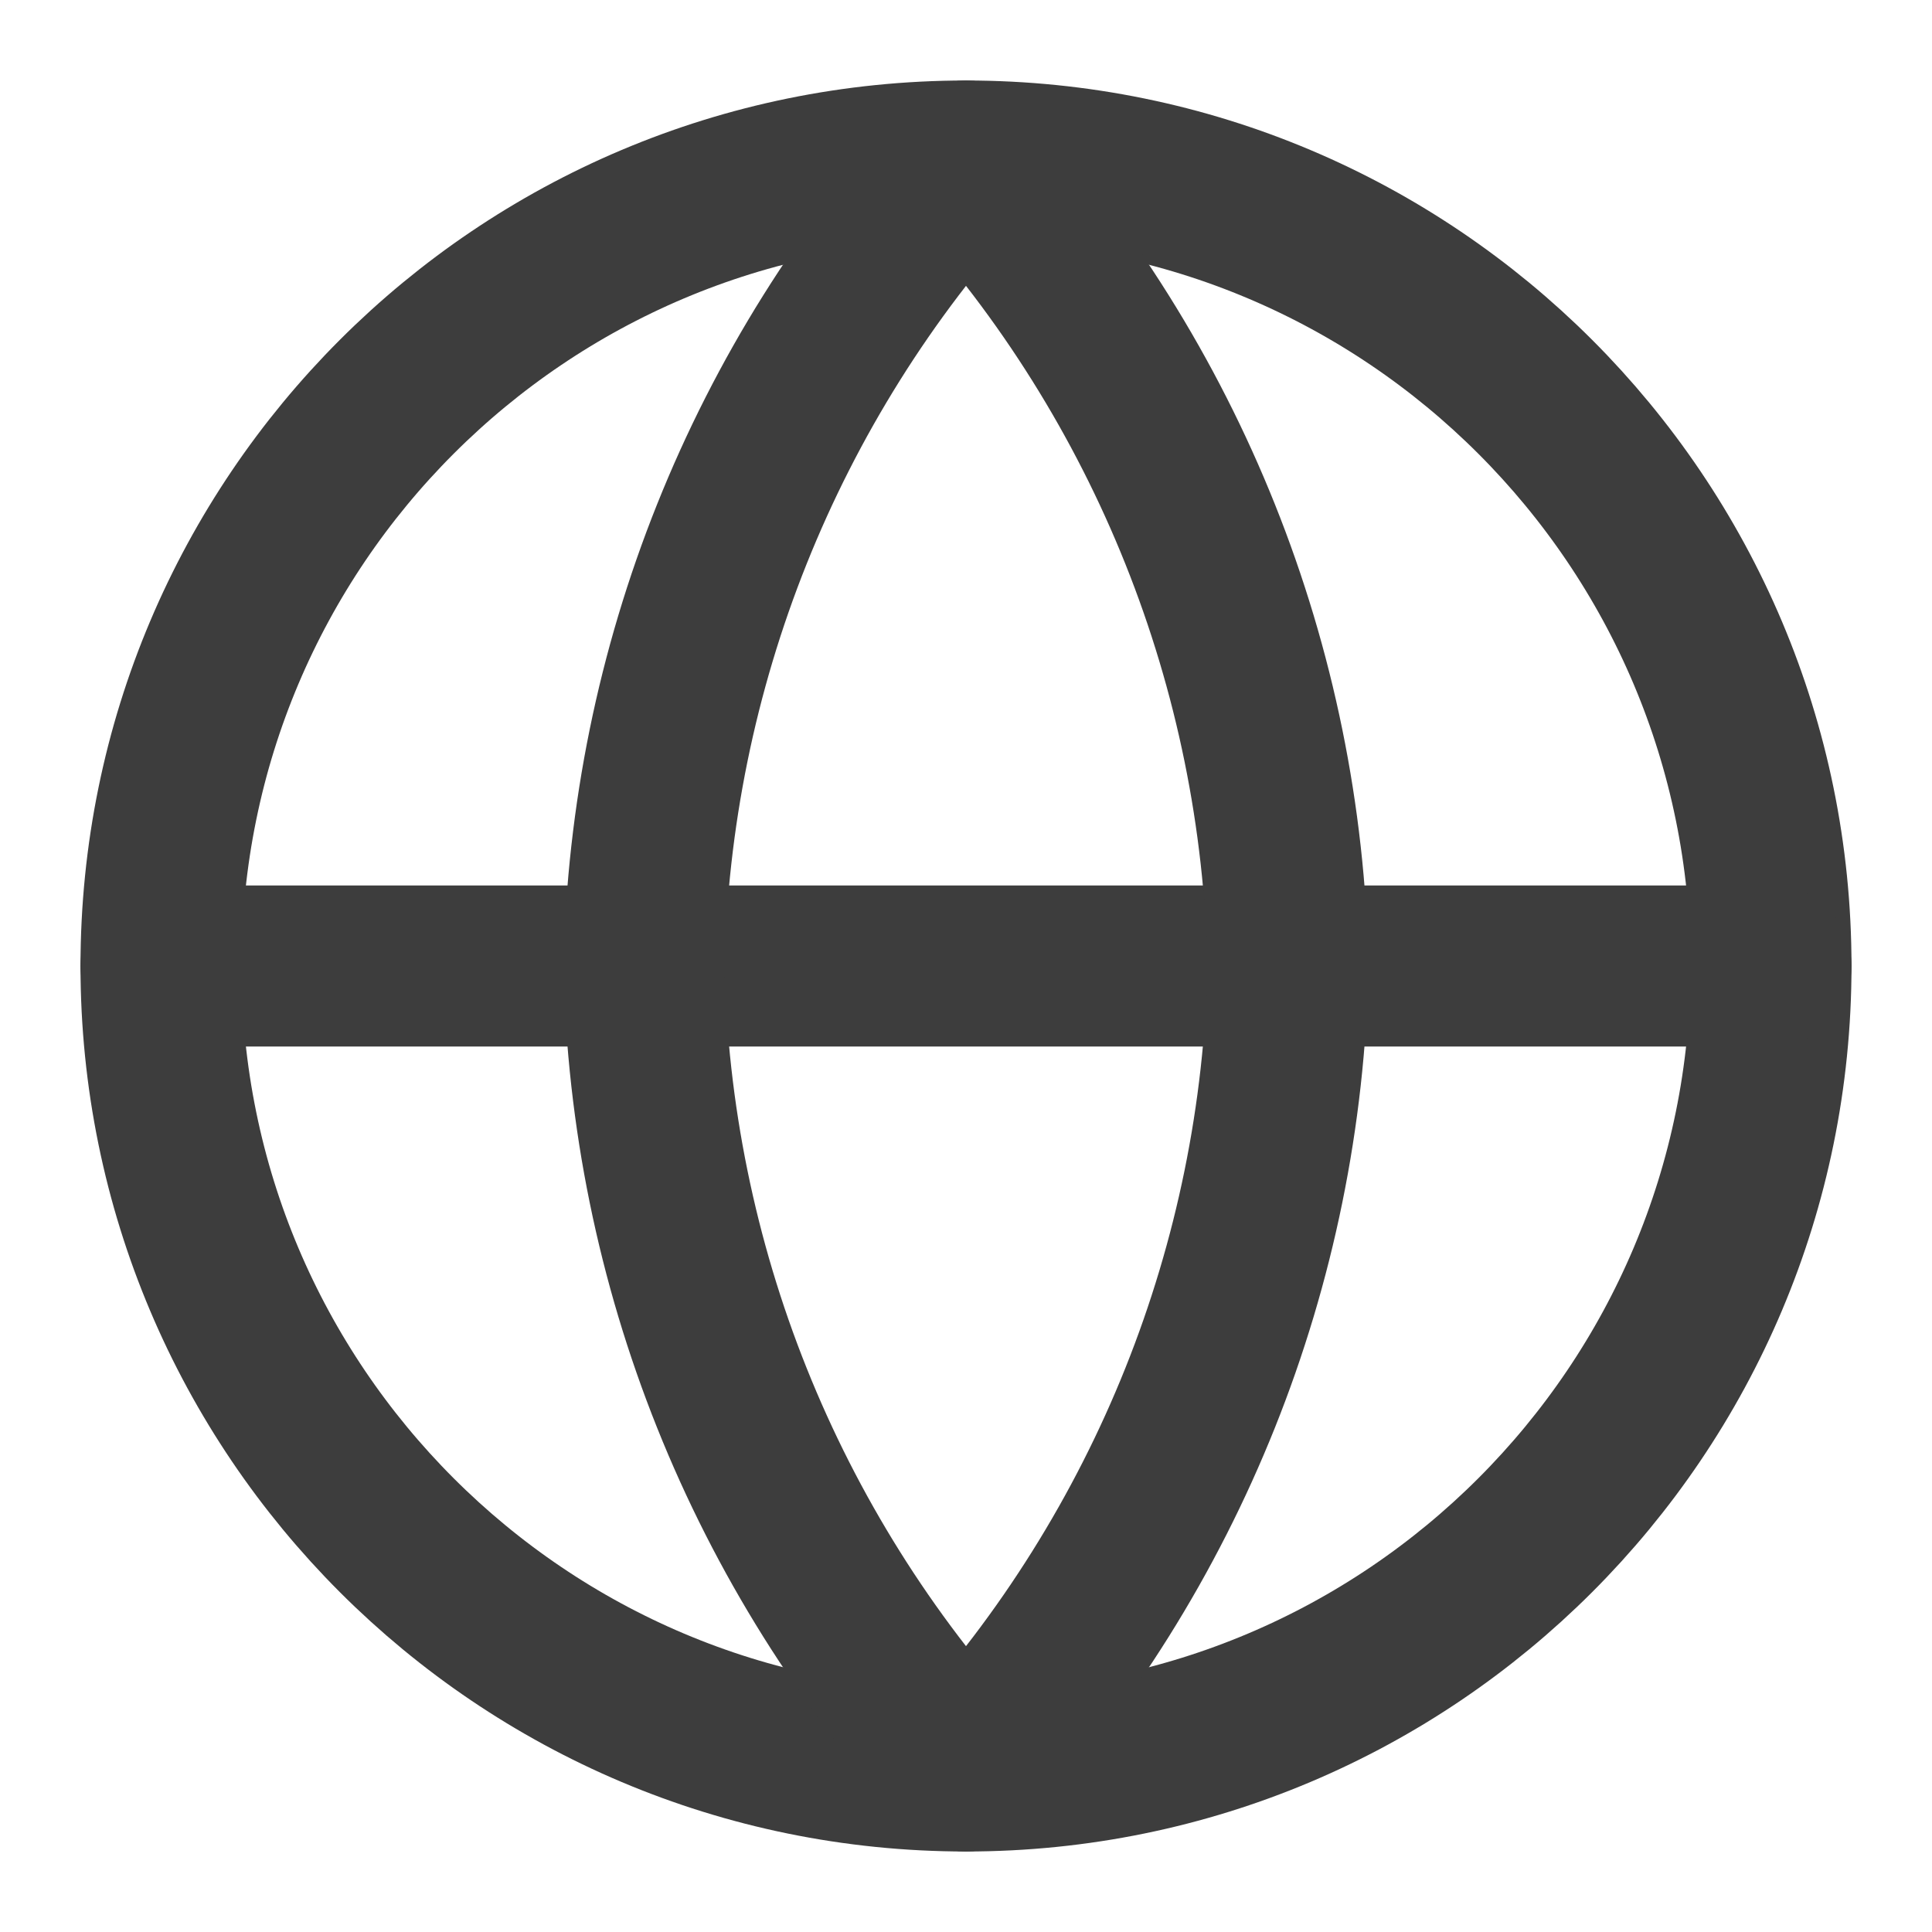
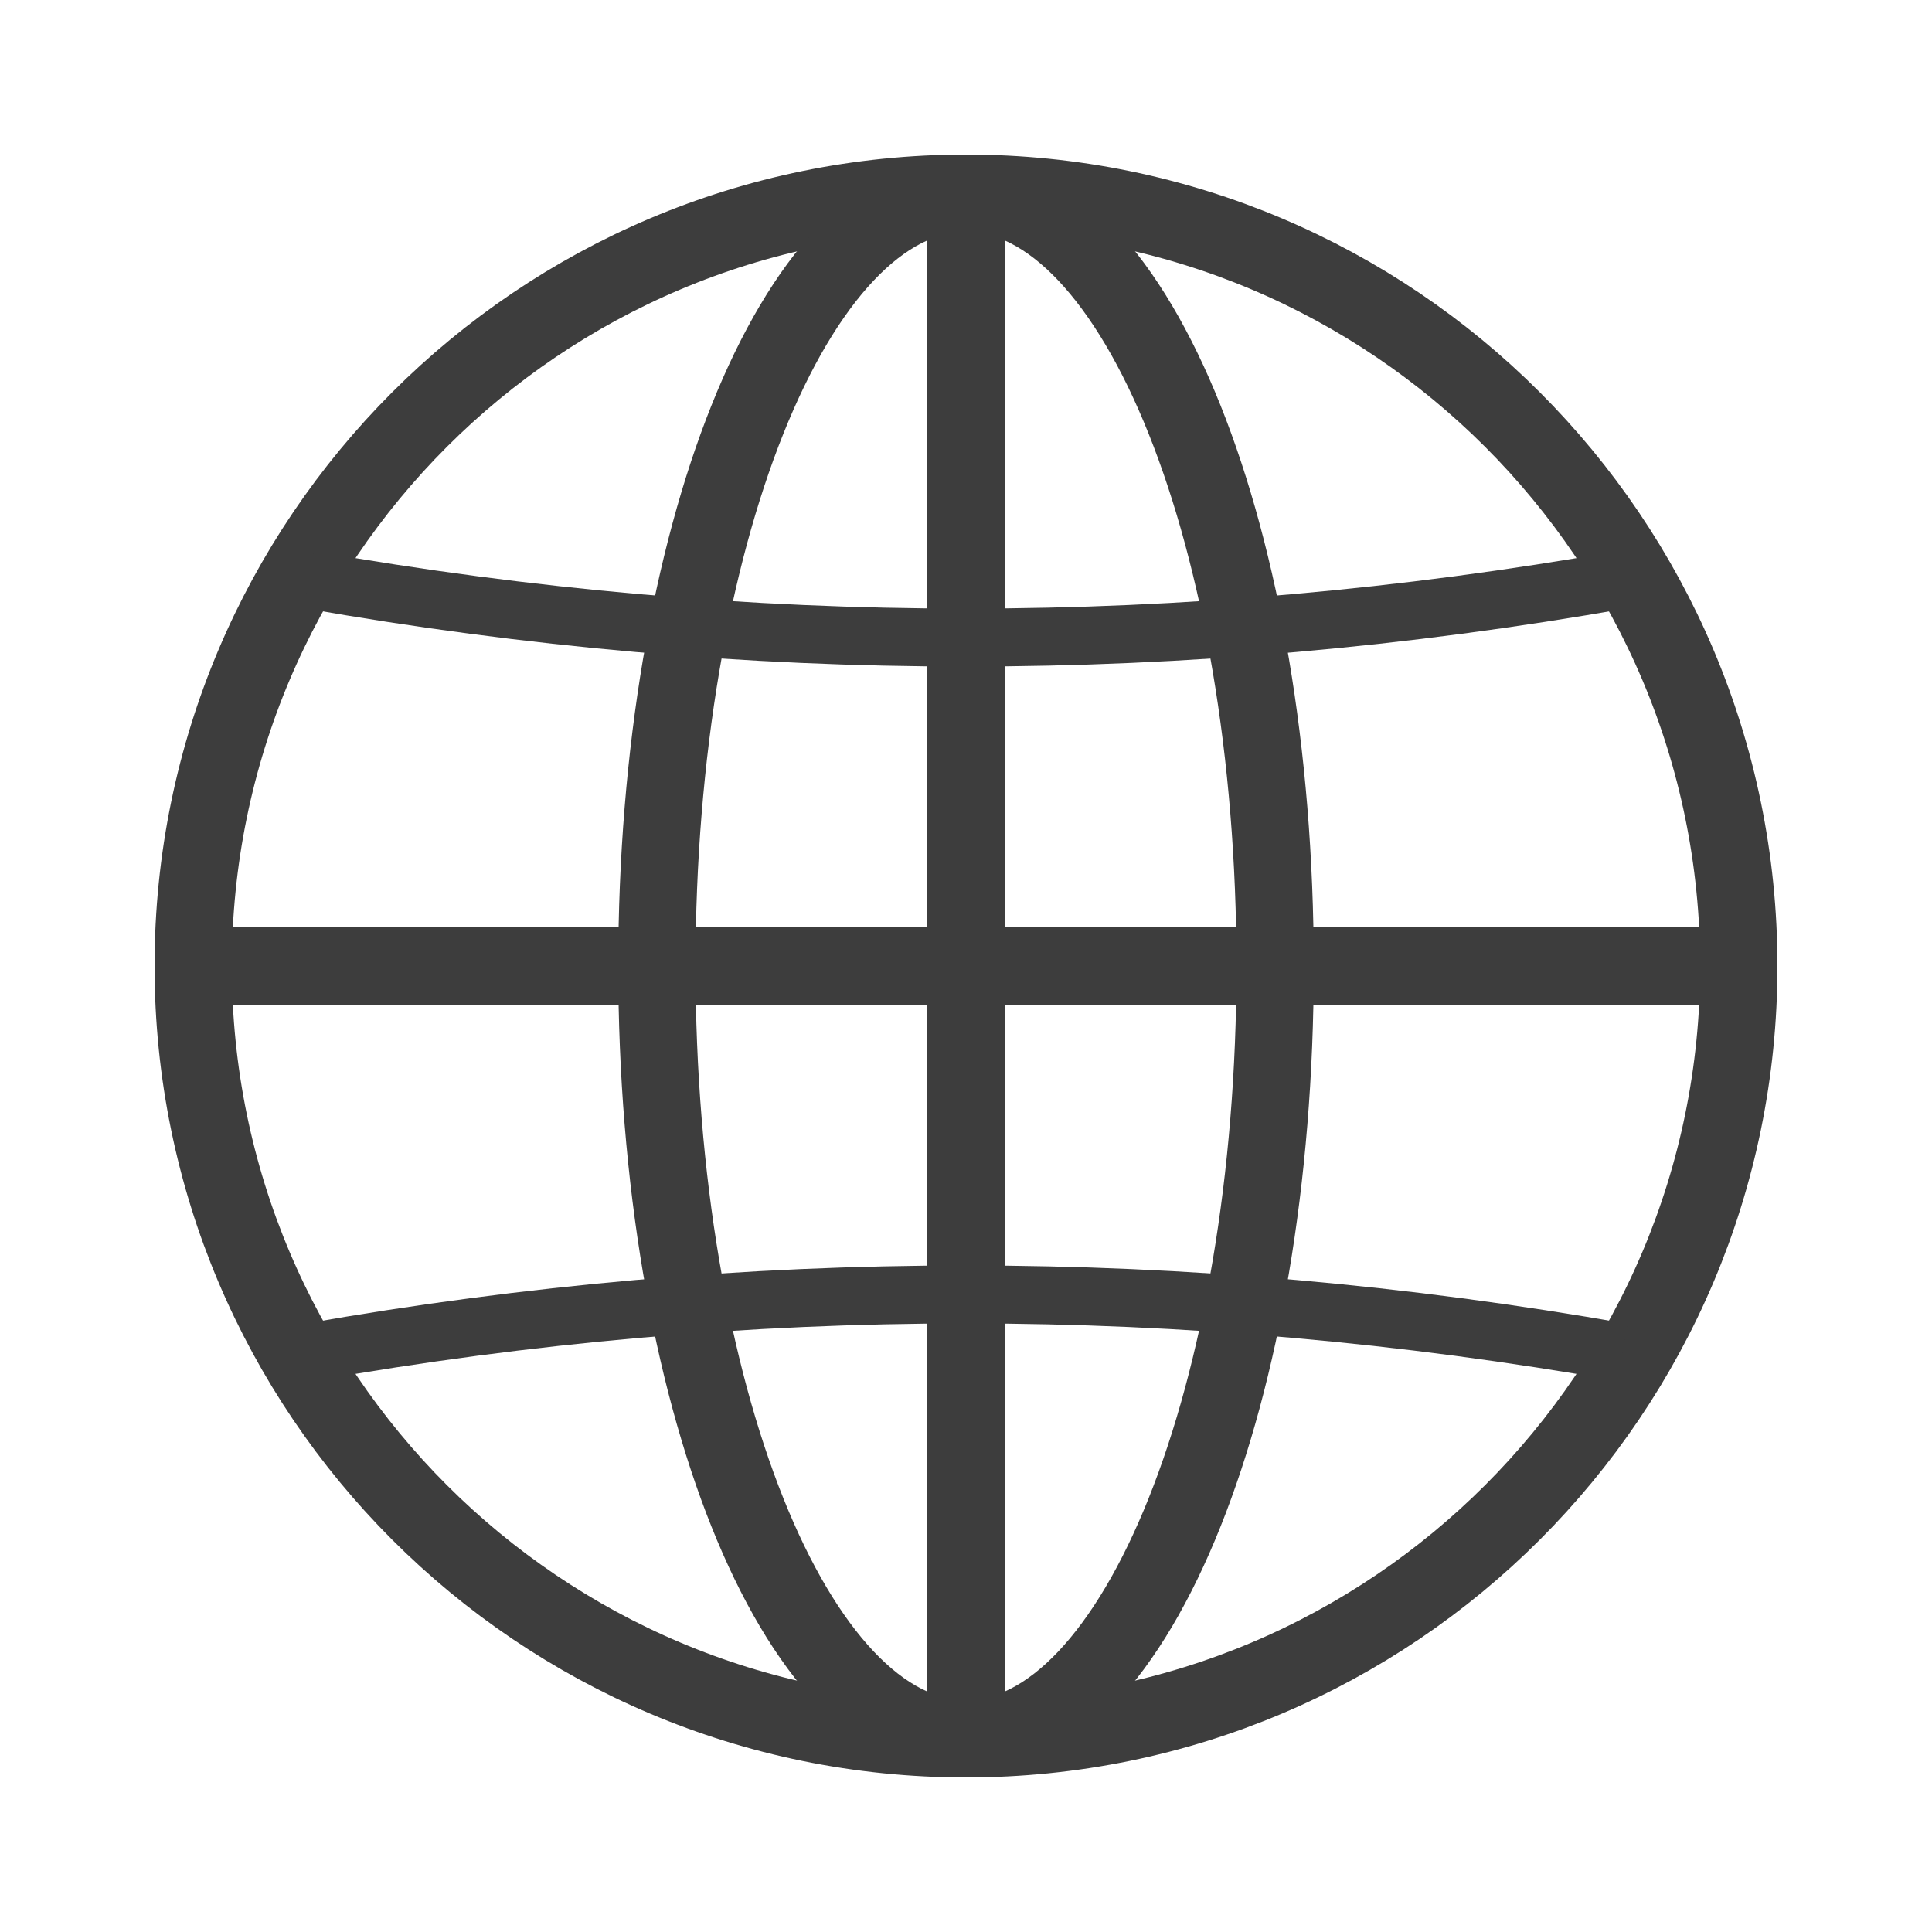
- <svg xmlns="http://www.w3.org/2000/svg" width="24" height="24" viewBox="0 0 24 24" fill="none">
-   <circle cx="12" cy="12" r="10" stroke="#3D3D3D" stroke-width="2" stroke-linecap="round" stroke-linejoin="round" />
-   <path d="M2 12H22" stroke="#3D3D3D" stroke-width="2" stroke-linecap="round" stroke-linejoin="round" />
-   <path d="M12 2C14.501 4.738 15.923 8.292 16 12C15.923 15.708 14.501 19.262 12 22C9.499 19.262 8.077 15.708 8 12C8.077 8.292 9.499 4.738 12 2Z" stroke="#3D3D3D" stroke-width="2" stroke-linecap="round" stroke-linejoin="round" />
+ <svg xmlns="http://www.w3.org/2000/svg" width="50" height="50" viewBox="0 0 50 50" fill="none">
+   <circle cx="25" cy="25" r="20" stroke="#3D3D3D" stroke-width="2" fill="none" />
+   <ellipse cx="25" cy="25" rx="8" ry="20" stroke="#3D3D3D" stroke-width="2" fill="none" />
+   <line x1="5" y1="25" x2="45" y2="25" stroke="#3D3D3D" stroke-width="2" />
+   <line x1="25" y1="5" x2="25" y2="45" stroke="#3D3D3D" stroke-width="2" />
+   <path d="M8 15 Q25 18 42 15" stroke="#3D3D3D" stroke-width="1.5" fill="none" />
+   <path d="M8 35 Q25 32 42 35" stroke="#3D3D3D" stroke-width="1.5" fill="none" />
</svg>
